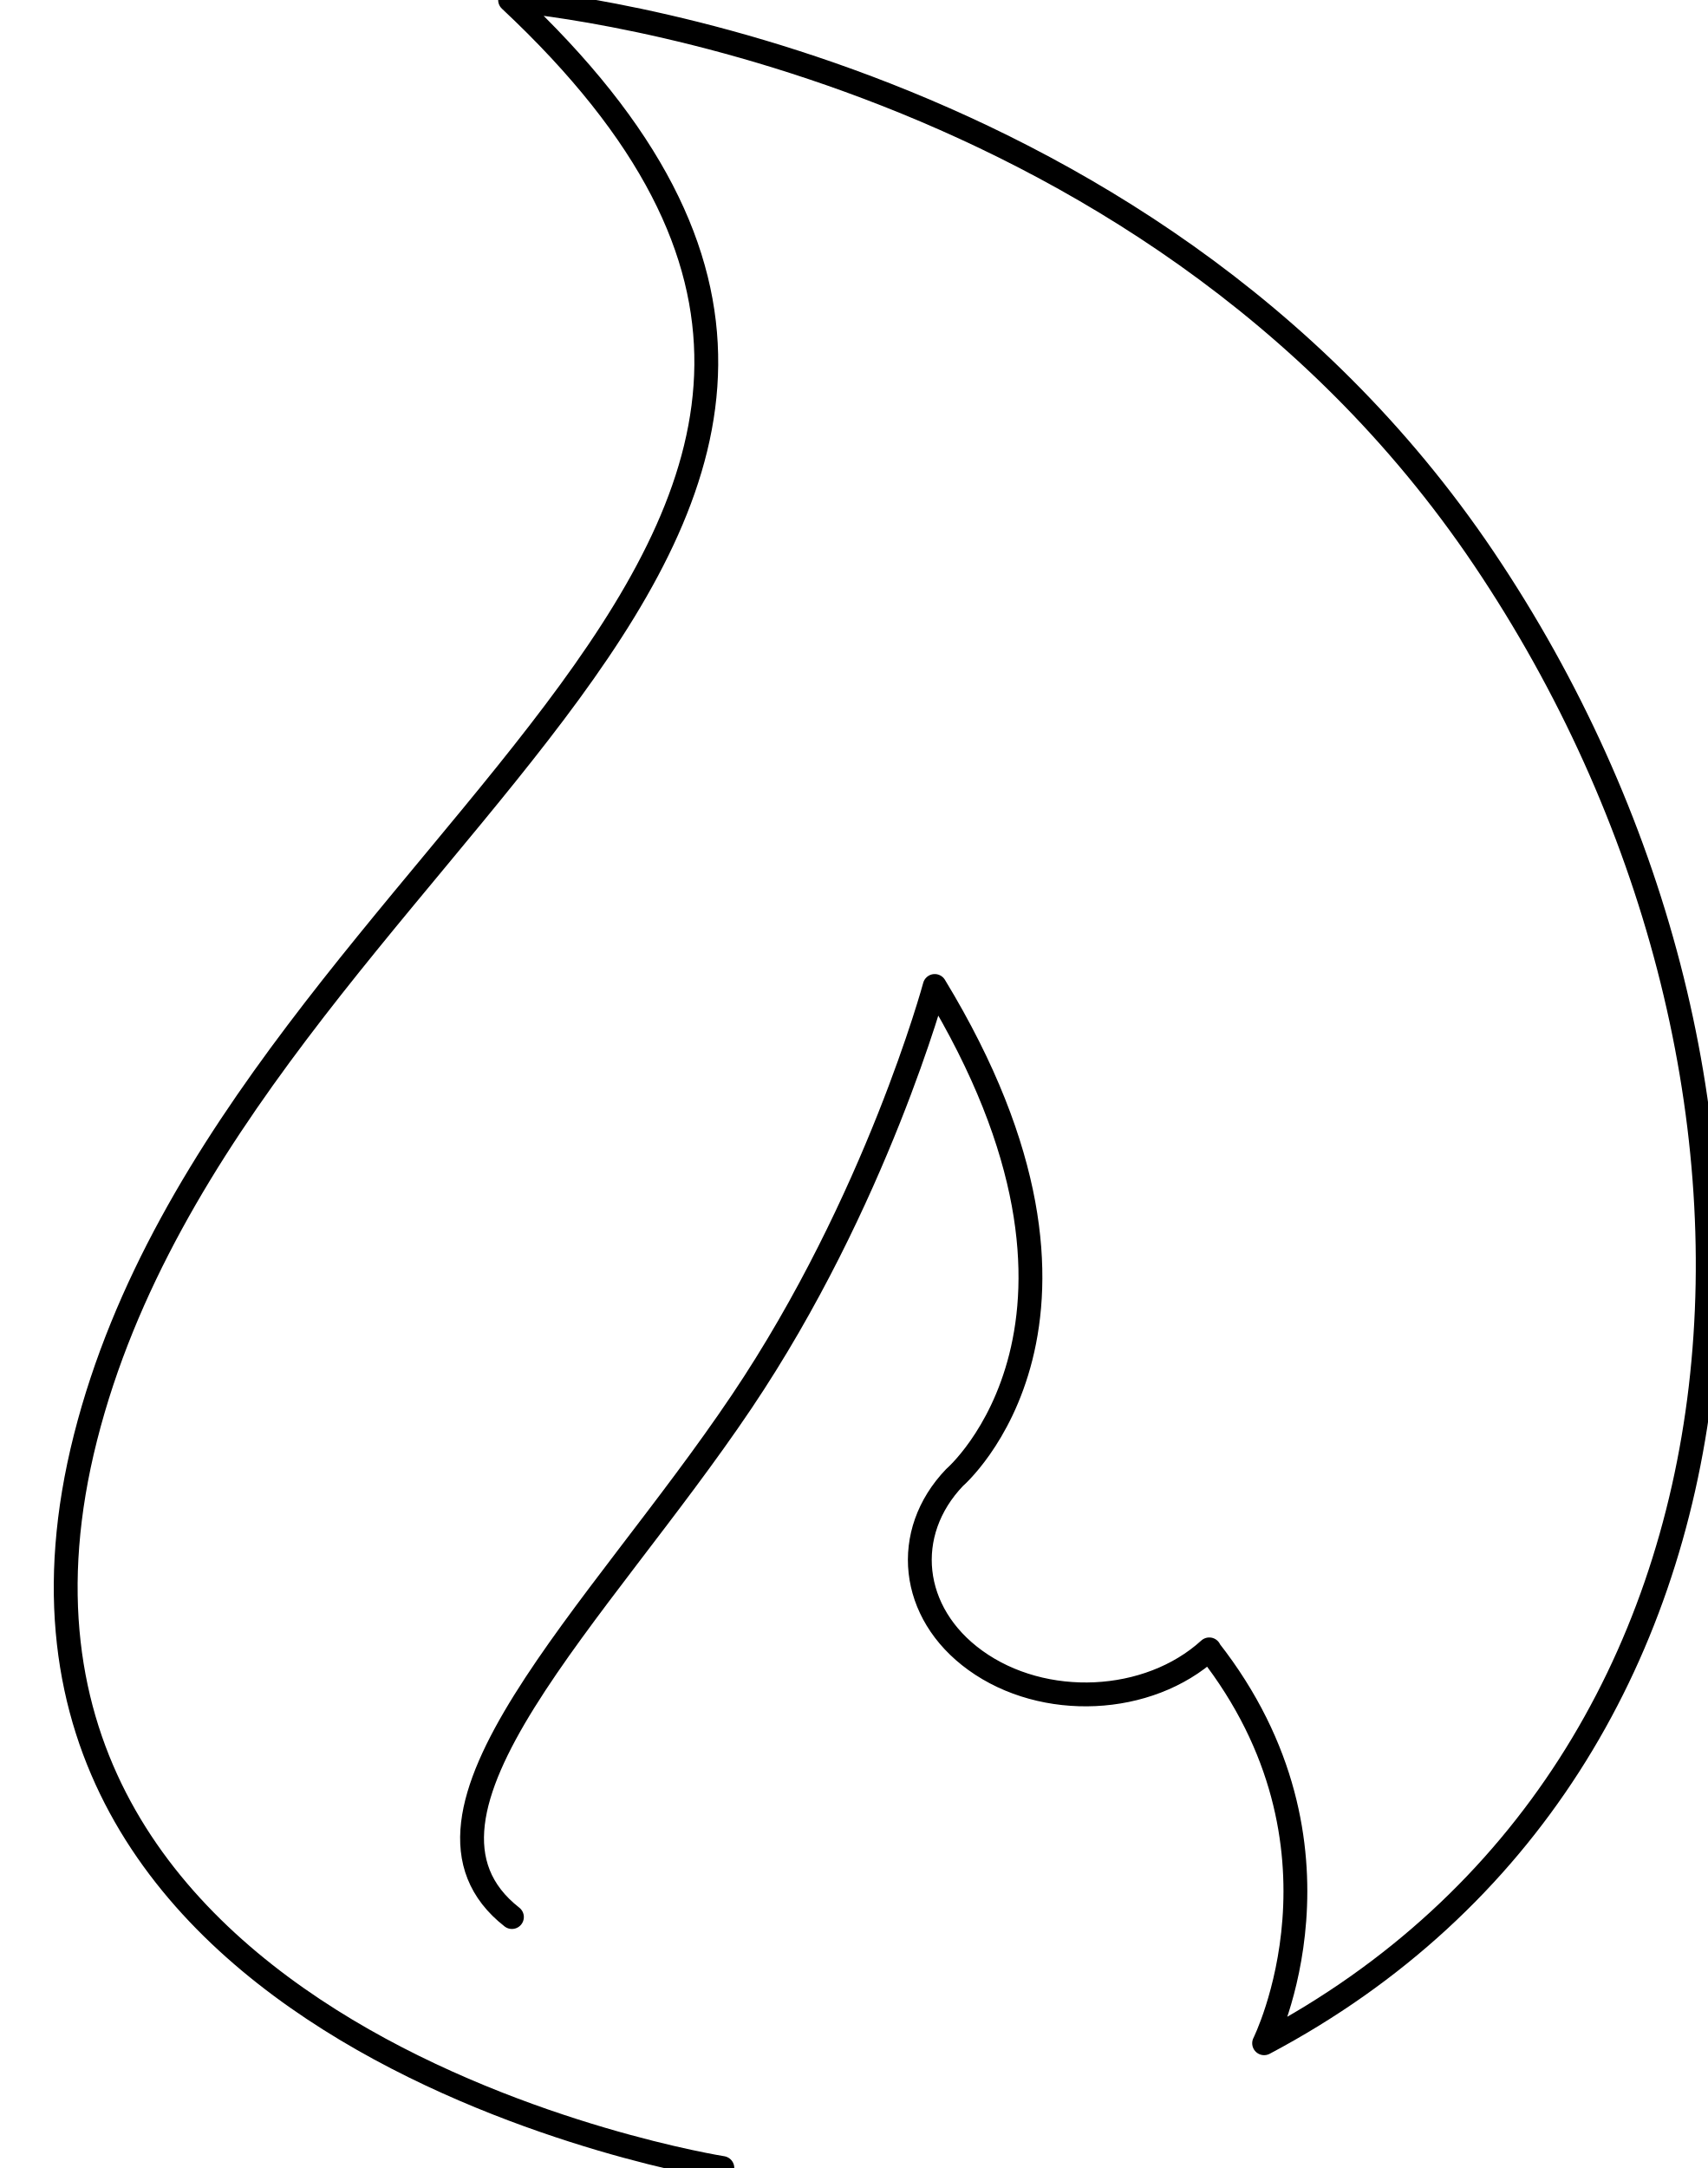
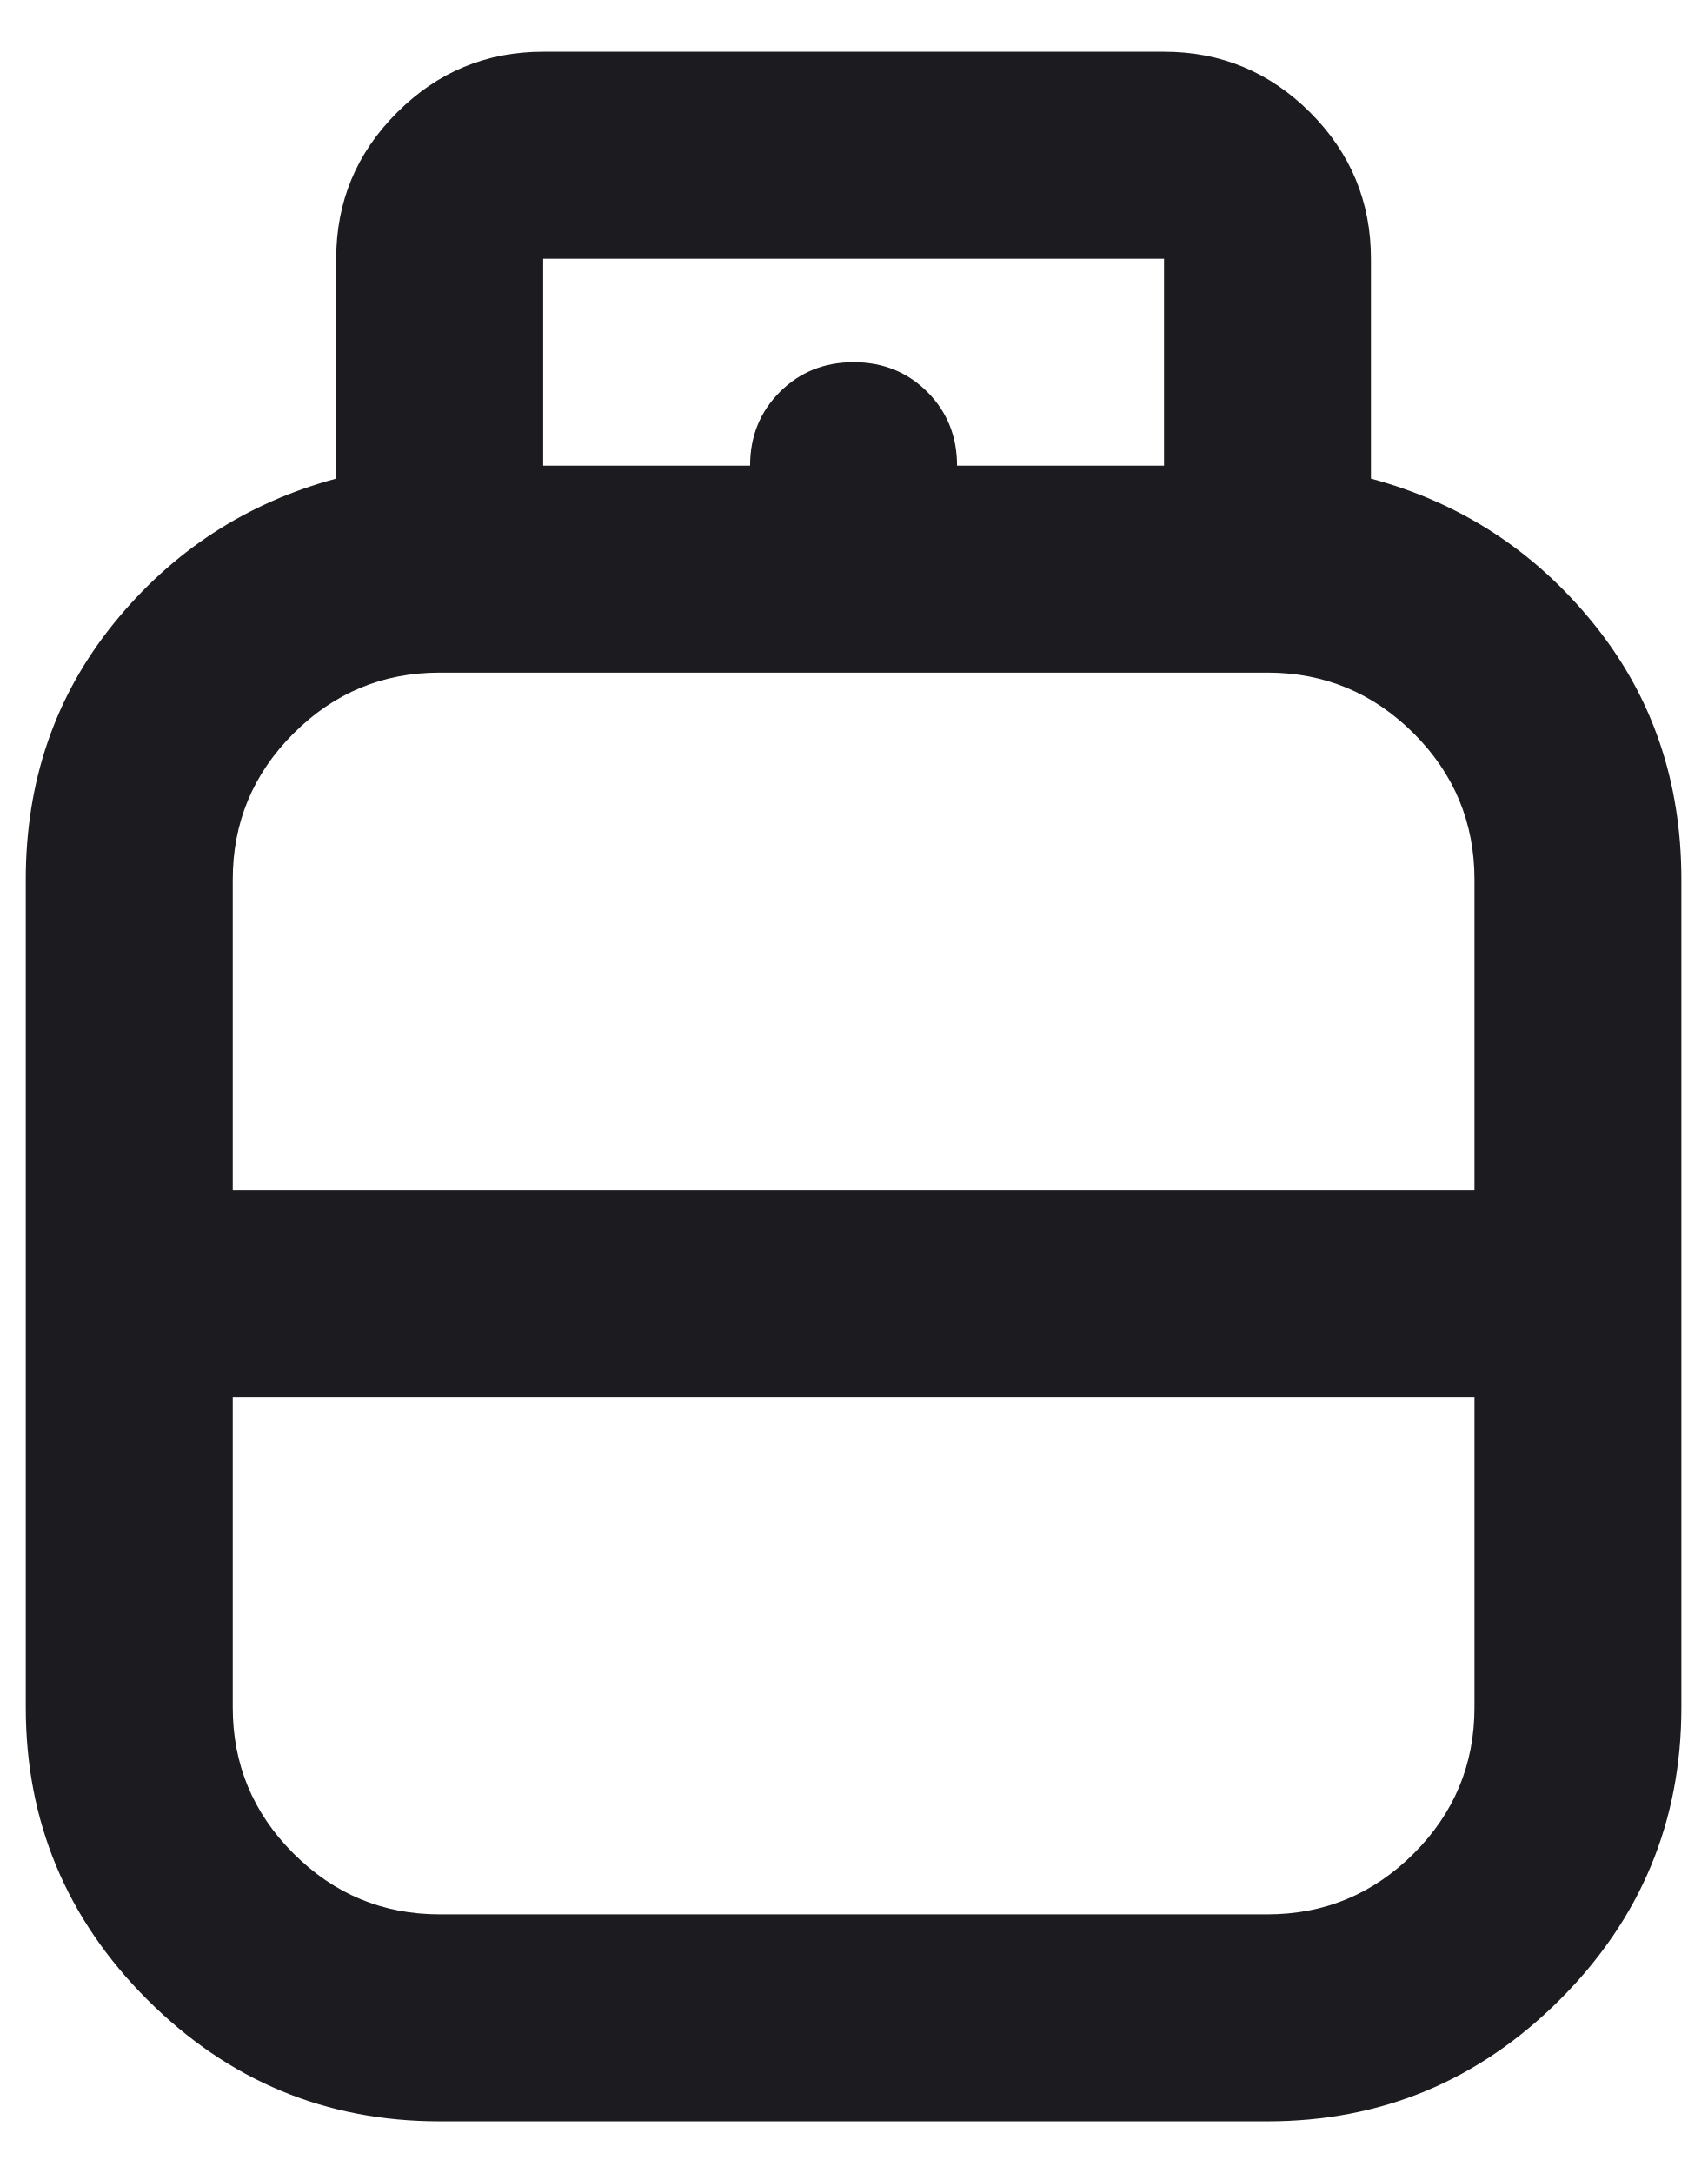
- <svg xmlns="http://www.w3.org/2000/svg" width="26" height="33" viewBox="0 0 26 33" fill="none">
-   <path d="M10.998 33C10.998 33 -1.038 31.101 1.302 21.88C3.643 12.658 16.46 8.137 7.766 -3.58969e-07C7.766 -3.58969e-07 17.352 0.723 22.59 8.499C27.828 16.274 27.271 26.852 19.246 31.101C19.246 31.101 20.751 28.095 18.41 25.112L18.411 25.106C17.484 25.95 15.889 26.025 14.848 25.272C13.851 24.552 13.726 23.332 14.534 22.489C14.534 22.489 17.323 20.094 14.231 15.008C14.231 15.008 13.346 18.283 11.291 21.337C9.116 24.571 5.817 27.634 7.794 29.18" stroke="black" stroke-width="0.363" stroke-miterlimit="10" stroke-linecap="round" stroke-linejoin="round" />
+ <svg xmlns="http://www.w3.org/2000/svg" width="22" height="28" viewBox="0 0 22 28" fill="none">
+   <path d="M5.665 27.334C4.199 27.334 2.943 26.811 1.899 25.767C0.854 24.723 0.332 23.467 0.332 22V11.334C0.332 10.067 0.71 8.967 1.465 8.034C2.221 7.1 3.177 6.478 4.332 6.167V3.334C4.332 2.6 4.593 1.972 5.116 1.45C5.638 0.928 6.265 0.667 6.999 0.667H14.999C15.732 0.667 16.36 0.928 16.883 1.45C17.404 1.972 17.665 2.6 17.665 3.334V6.167C18.821 6.478 19.776 7.1 20.532 8.034C21.288 8.967 21.665 10.067 21.665 11.334V22C21.665 23.467 21.143 24.723 20.099 25.767C19.054 26.811 17.799 27.334 16.332 27.334H5.665ZM2.999 15.334H18.999V11.334C18.999 10.6 18.738 9.972 18.216 9.45C17.693 8.928 17.065 8.667 16.332 8.667H5.665C4.932 8.667 4.305 8.928 3.783 9.45C3.26 9.972 2.999 10.6 2.999 11.334V15.334ZM5.665 24.667H16.332C17.065 24.667 17.693 24.406 18.216 23.884C18.738 23.362 18.999 22.734 18.999 22V18H2.999V22C2.999 22.734 3.26 23.362 3.783 23.884C4.305 24.406 4.932 24.667 5.665 24.667ZM12.332 6H14.999V3.334H6.999V6H9.665C9.665 5.623 9.793 5.306 10.049 5.05C10.305 4.795 10.621 4.667 10.999 4.667C11.377 4.667 11.693 4.795 11.949 5.05C12.204 5.306 12.332 5.623 12.332 6Z" fill="#1C1B1F" />
</svg>
